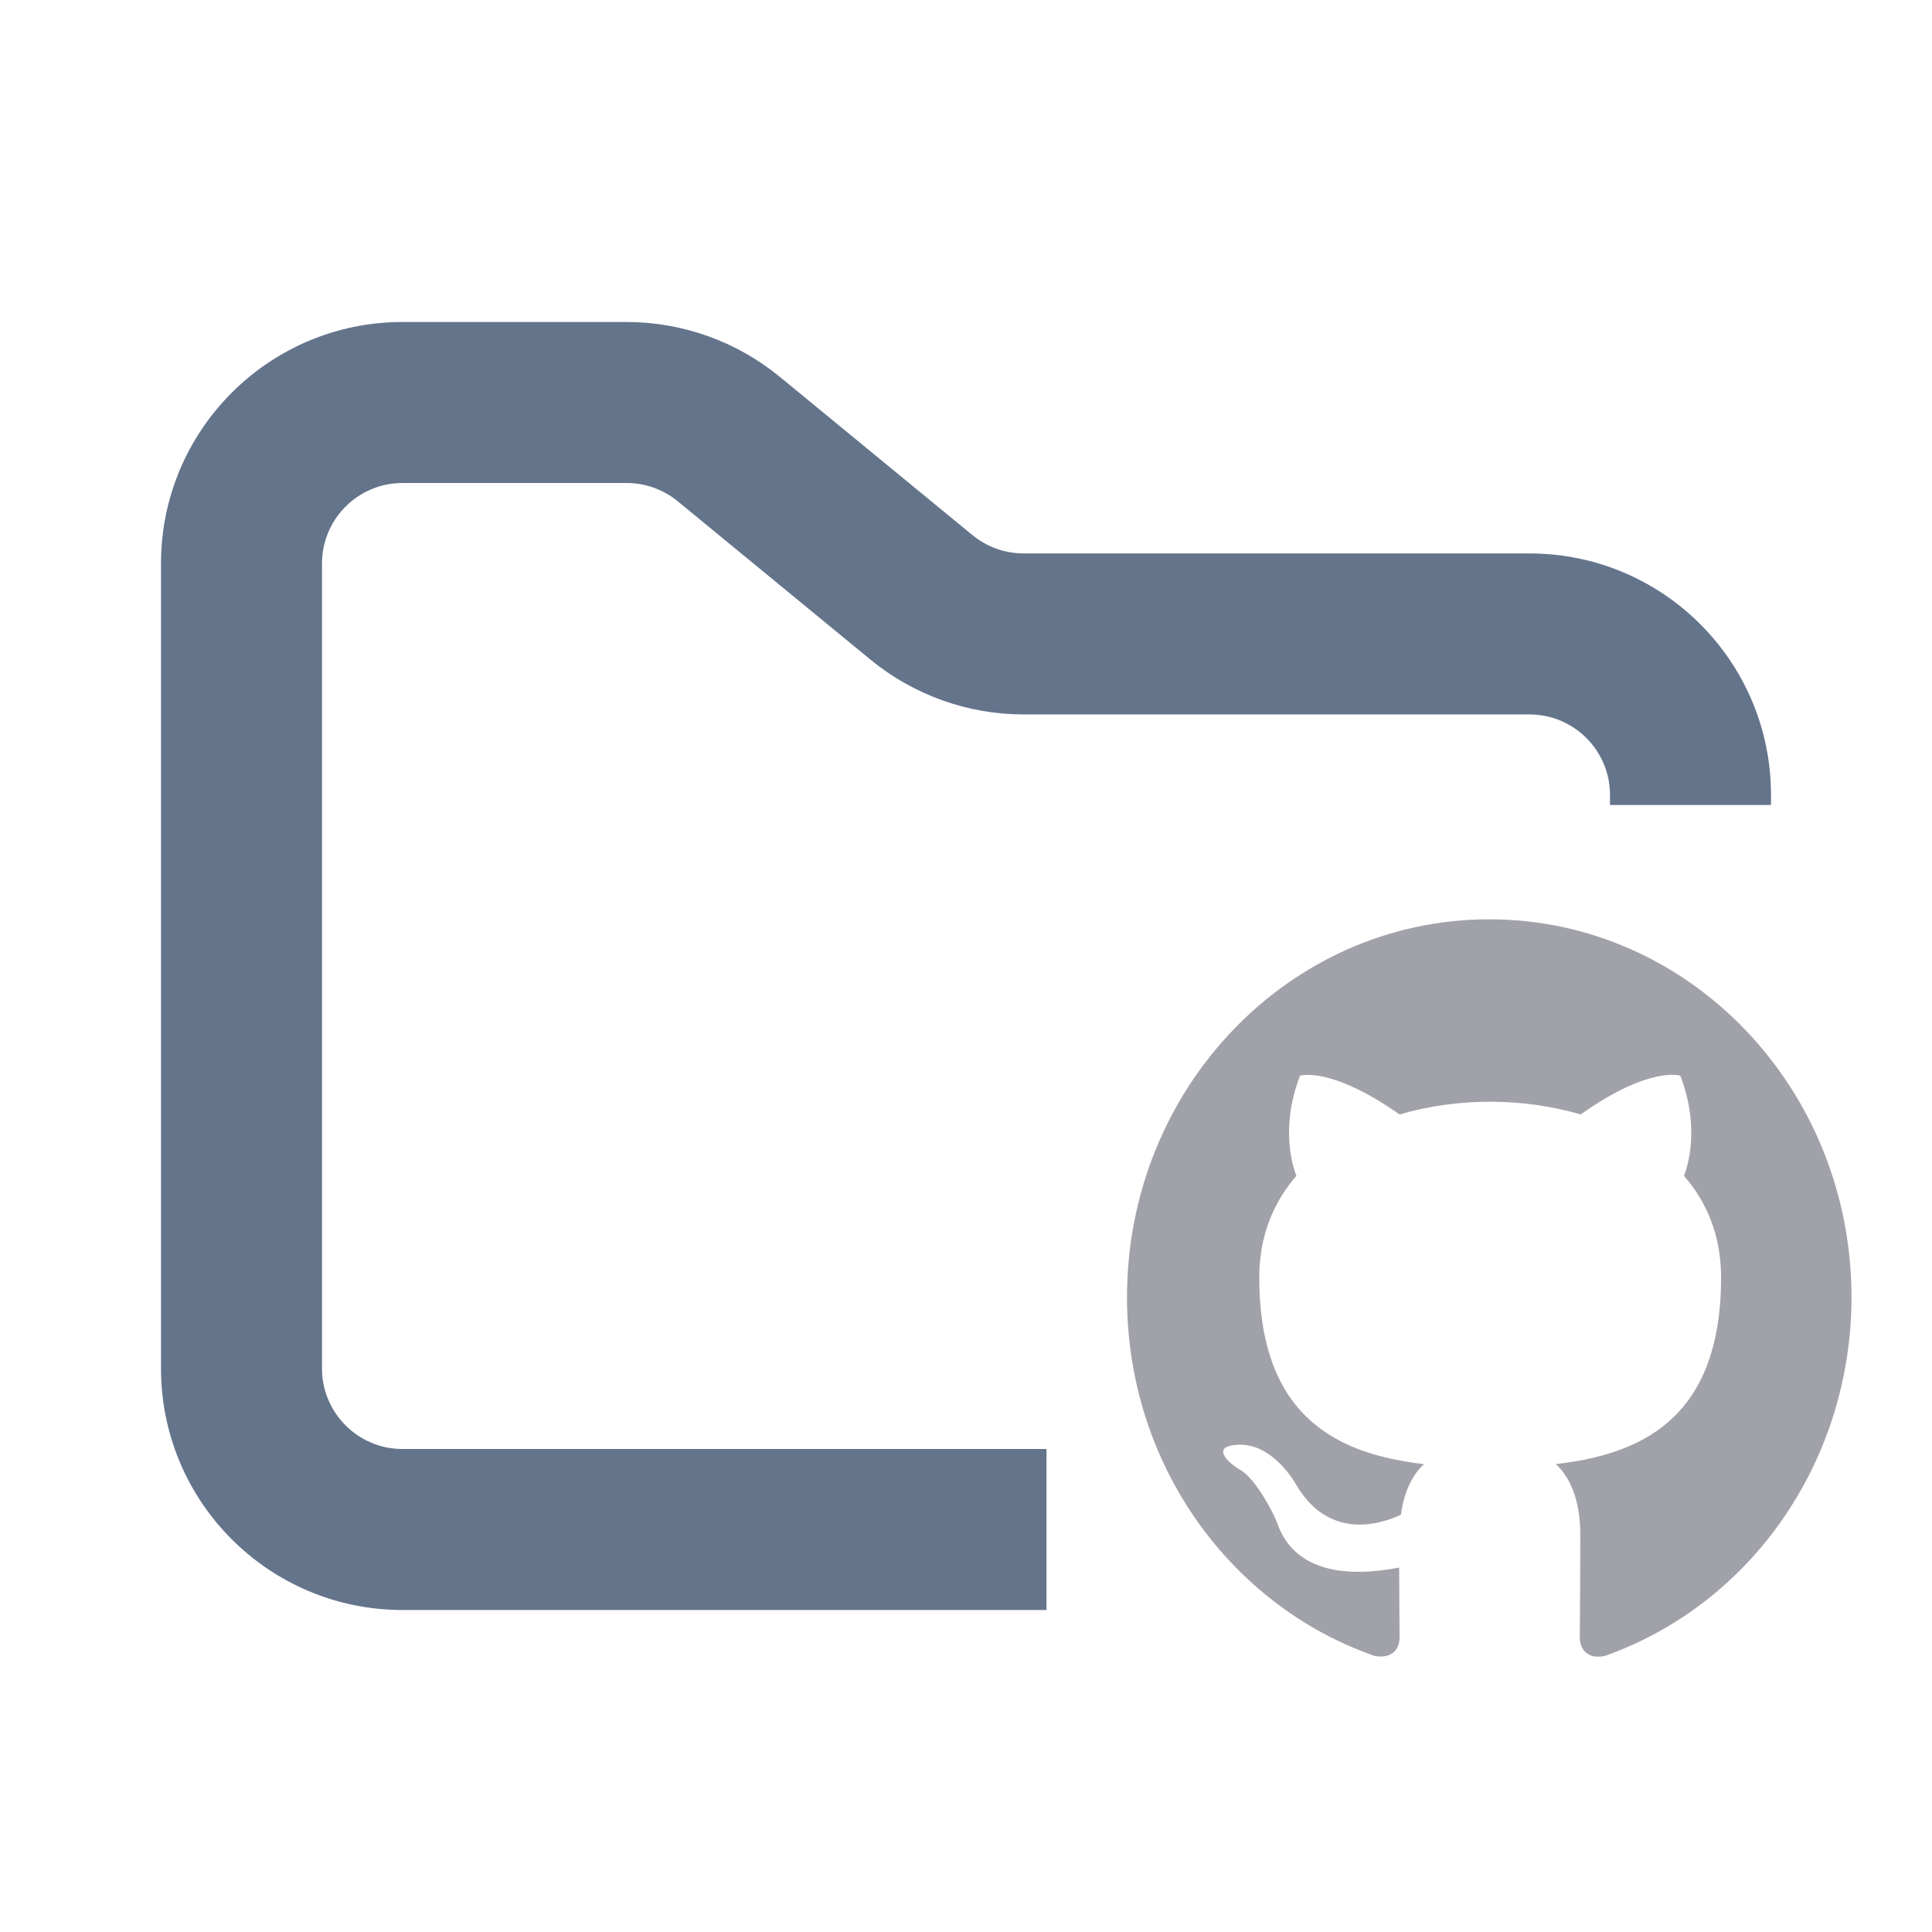
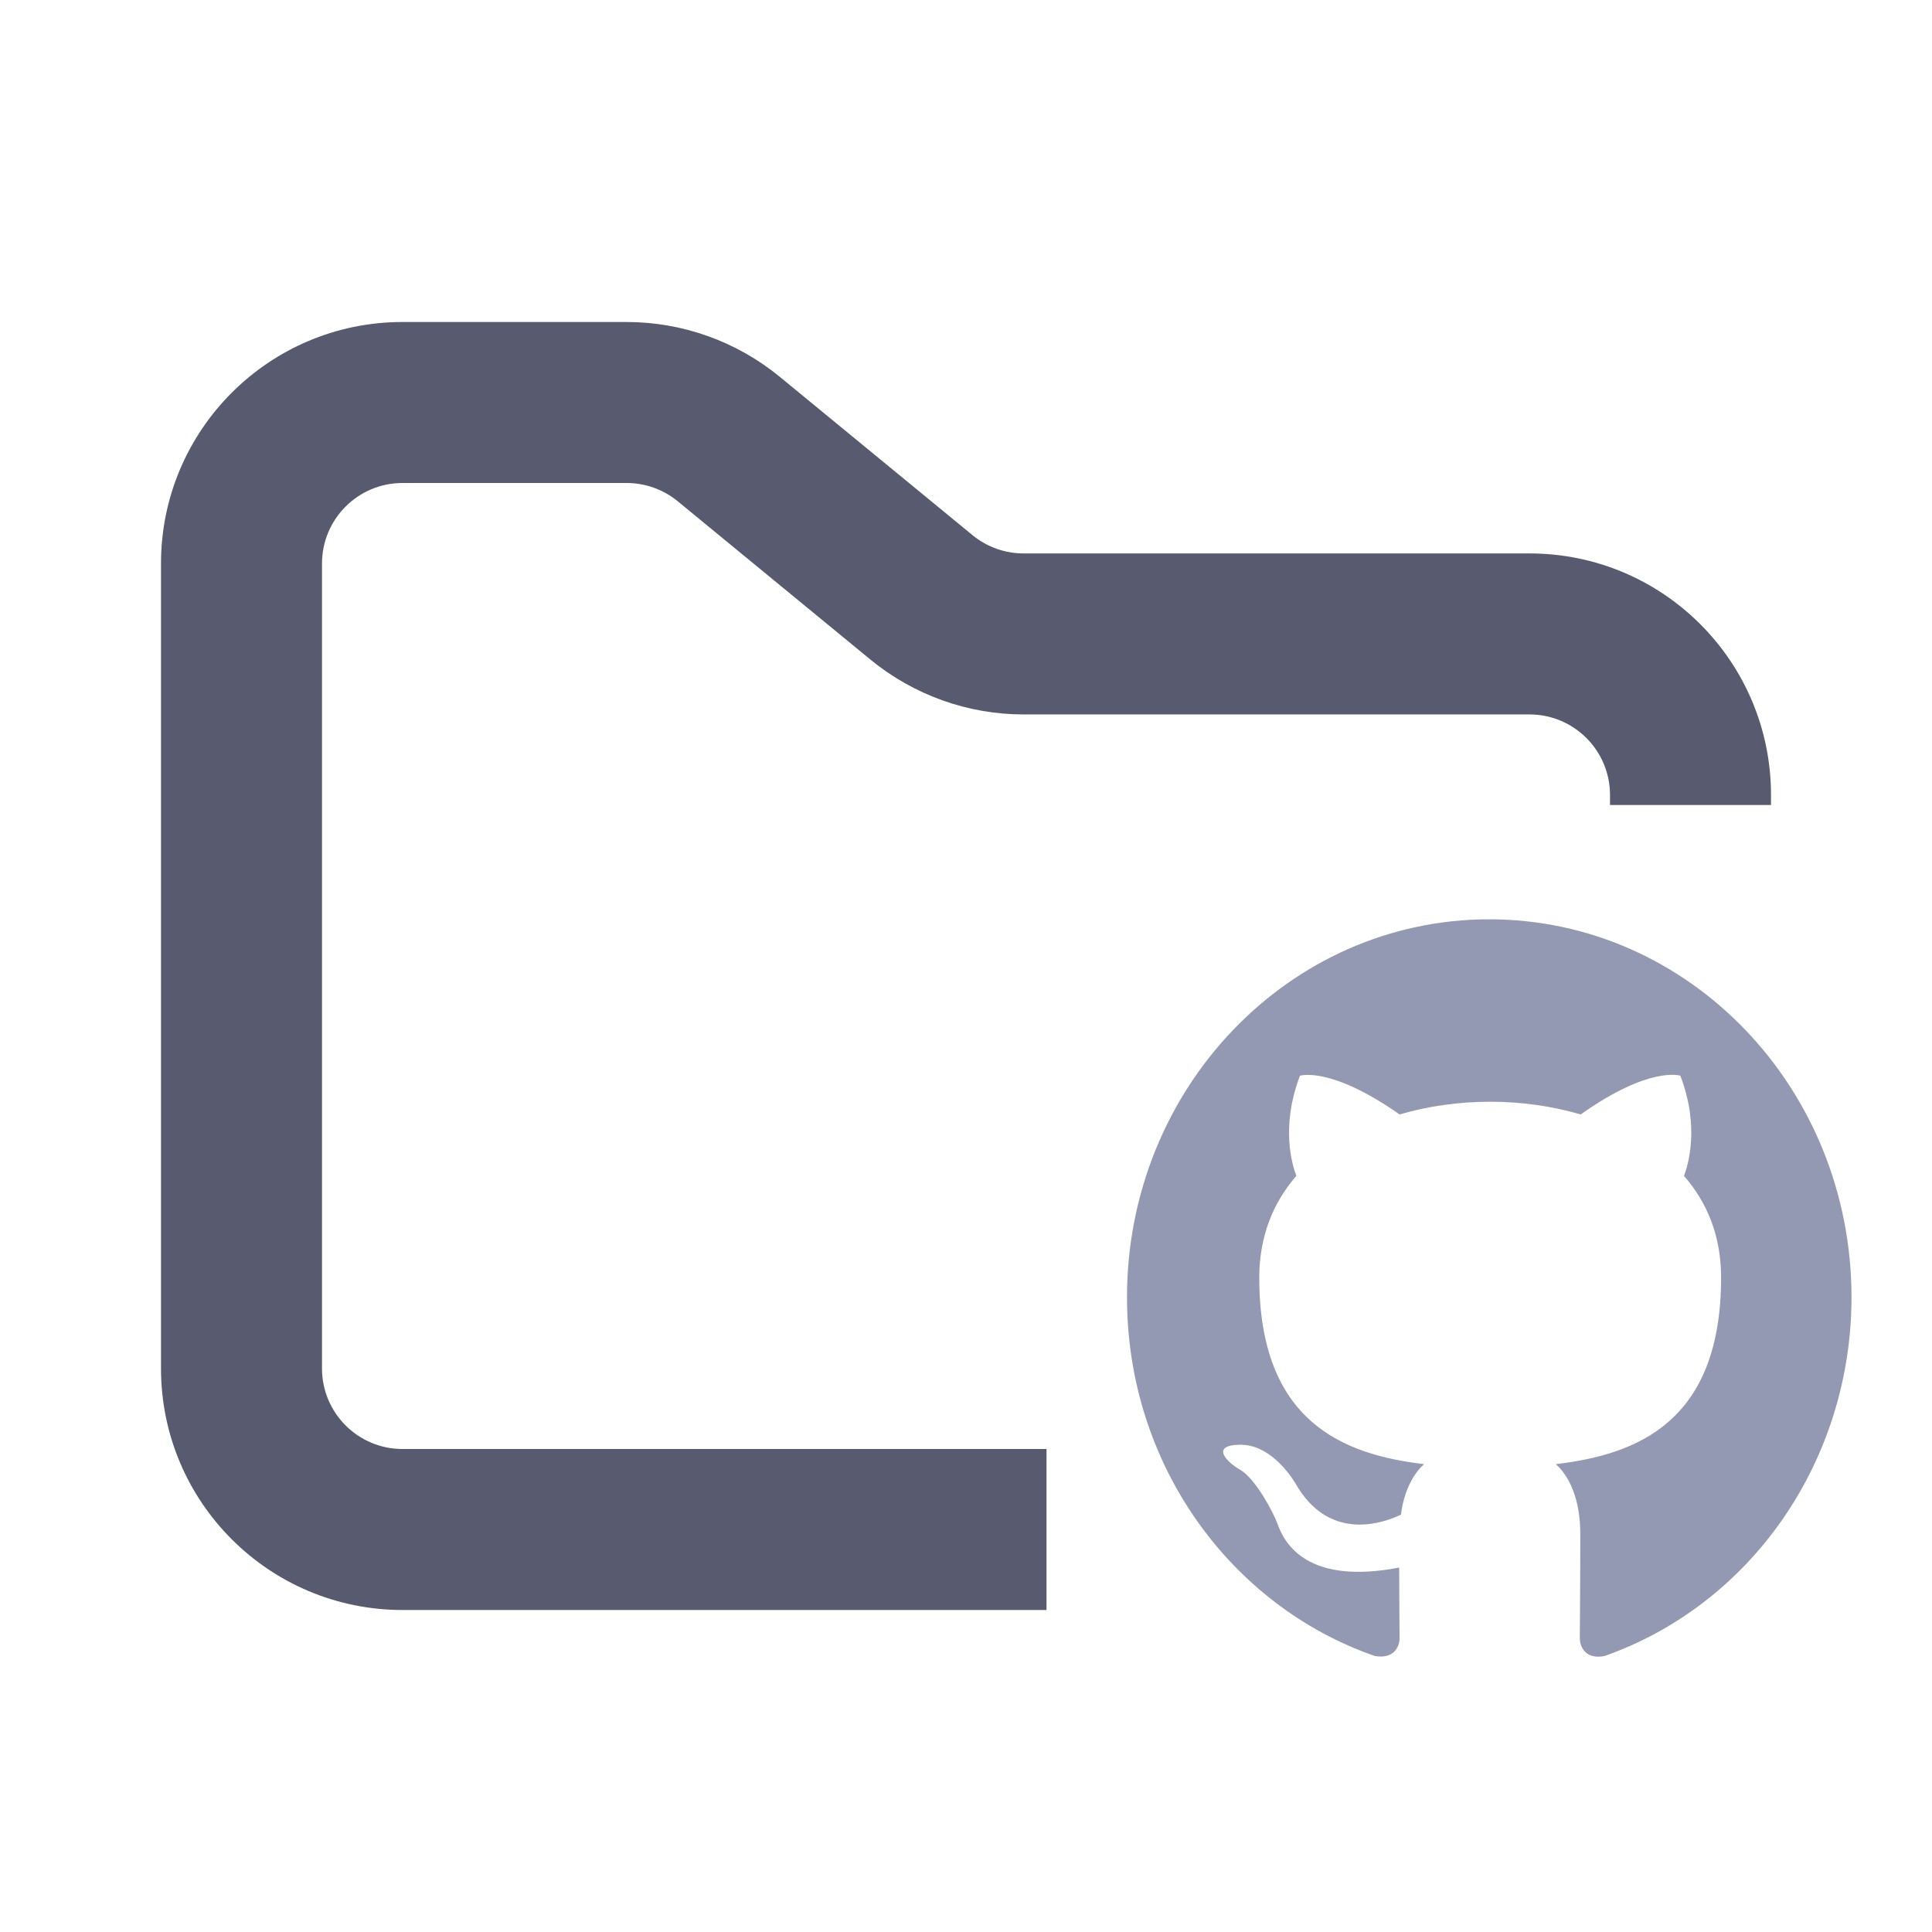
<svg xmlns="http://www.w3.org/2000/svg" width="24" height="24" viewBox="0 0 24 24" fill="none">
-   <path fill-rule="evenodd" clip-rule="evenodd" d="M18.5 11.42C16.014 11.42 14 13.521 14 16.116C14 18.194 15.288 19.949 17.077 20.571C17.302 20.612 17.386 20.471 17.386 20.348C17.386 20.236 17.381 19.866 17.381 19.473C16.25 19.69 15.957 19.186 15.867 18.922C15.817 18.787 15.598 18.37 15.406 18.258C15.249 18.17 15.024 17.953 15.401 17.947C15.755 17.941 16.008 18.288 16.093 18.428C16.497 19.139 17.144 18.939 17.403 18.816C17.442 18.511 17.561 18.305 17.69 18.188C16.689 18.07 15.643 17.665 15.643 15.869C15.643 15.359 15.817 14.936 16.104 14.607C16.059 14.49 15.901 14.009 16.149 13.363C16.149 13.363 16.526 13.24 17.386 13.844C17.746 13.739 18.129 13.686 18.511 13.686C18.894 13.686 19.276 13.739 19.636 13.844C20.497 13.234 20.874 13.363 20.874 13.363C21.121 14.009 20.964 14.49 20.919 14.607C21.206 14.936 21.38 15.353 21.38 15.869C21.38 17.671 20.328 18.07 19.327 18.188C19.49 18.334 19.631 18.616 19.631 19.056C19.631 19.684 19.625 20.189 19.625 20.348C19.625 20.471 19.709 20.618 19.934 20.571C20.828 20.256 21.604 19.657 22.154 18.858C22.704 18.059 23 17.1 23 16.116C23 13.521 20.986 11.42 18.5 11.42Z" fill="#A1A1AA" />
-   <path fill-rule="evenodd" clip-rule="evenodd" d="M5 4C3.343 4 2 5.343 2 7V17C2 18.657 3.343 20 5 20H13V18H5C4.448 18 4 17.552 4 17V7C4 6.448 4.448 6 5 6H7.784C8.015 6 8.24 6.08 8.419 6.227L10.812 8.193C11.349 8.634 12.022 8.875 12.716 8.875H19C19.552 8.875 20 9.323 20 9.875V10H22V9.875C22 8.218 20.657 6.875 19 6.875H12.716C12.485 6.875 12.26 6.795 12.081 6.648L9.688 4.682C9.151 4.241 8.478 4 7.784 4H5Z" fill="#64748B" />
+   <path fill-rule="evenodd" clip-rule="evenodd" d="M18.5 11.42C16.014 11.42 14 13.521 14 16.116C14 18.194 15.288 19.949 17.077 20.571C17.302 20.612 17.386 20.471 17.386 20.348C17.386 20.236 17.381 19.866 17.381 19.473C16.25 19.69 15.957 19.186 15.867 18.922C15.817 18.787 15.598 18.37 15.406 18.258C15.249 18.17 15.024 17.953 15.401 17.947C15.755 17.941 16.008 18.288 16.093 18.428C16.497 19.139 17.144 18.939 17.403 18.816C17.442 18.511 17.561 18.305 17.69 18.188C16.689 18.07 15.643 17.665 15.643 15.869C15.643 15.359 15.817 14.936 16.104 14.607C16.059 14.49 15.901 14.009 16.149 13.363C16.149 13.363 16.526 13.24 17.386 13.844C17.746 13.739 18.129 13.686 18.511 13.686C18.894 13.686 19.276 13.739 19.636 13.844C20.497 13.234 20.874 13.363 20.874 13.363C21.121 14.009 20.964 14.49 20.919 14.607C21.206 14.936 21.38 15.353 21.38 15.869C21.38 17.671 20.328 18.07 19.327 18.188C19.49 18.334 19.631 18.616 19.631 19.056C19.631 19.684 19.625 20.189 19.625 20.348C19.625 20.471 19.709 20.618 19.934 20.571C20.828 20.256 21.604 19.657 22.154 18.858C22.704 18.059 23 17.1 23 16.116C23 13.521 20.986 11.42 18.5 11.42Z" fill="#9399b2" />
+   <path fill-rule="evenodd" clip-rule="evenodd" d="M5 4C3.343 4 2 5.343 2 7V17C2 18.657 3.343 20 5 20H13V18H5C4.448 18 4 17.552 4 17V7C4 6.448 4.448 6 5 6H7.784C8.015 6 8.24 6.08 8.419 6.227L10.812 8.193C11.349 8.634 12.022 8.875 12.716 8.875H19C19.552 8.875 20 9.323 20 9.875V10H22V9.875C22 8.218 20.657 6.875 19 6.875H12.716C12.485 6.875 12.26 6.795 12.081 6.648L9.688 4.682C9.151 4.241 8.478 4 7.784 4H5Z" fill="#585b70" />
</svg>
